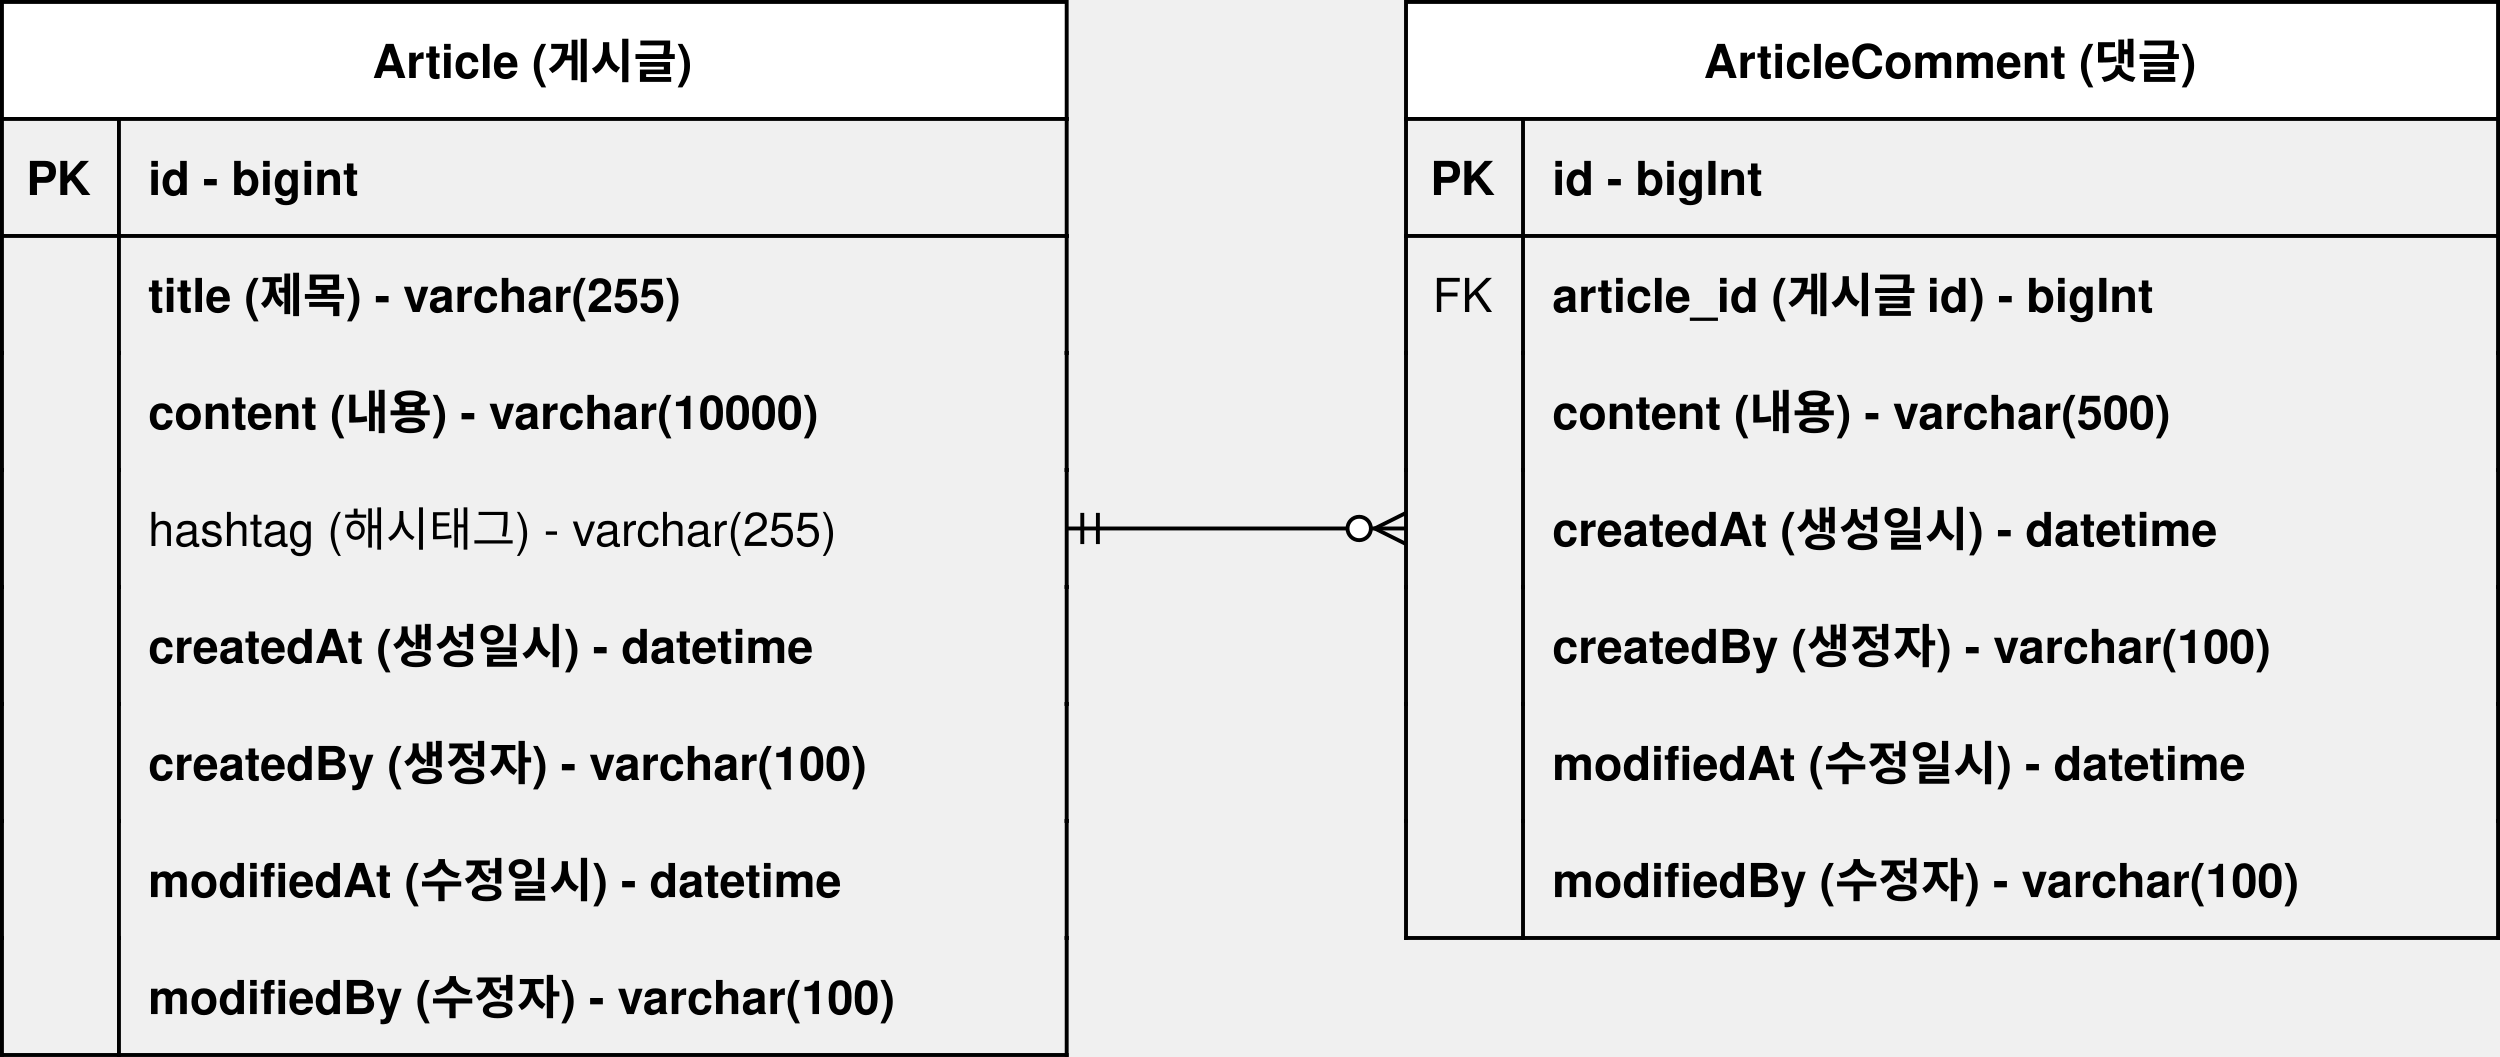
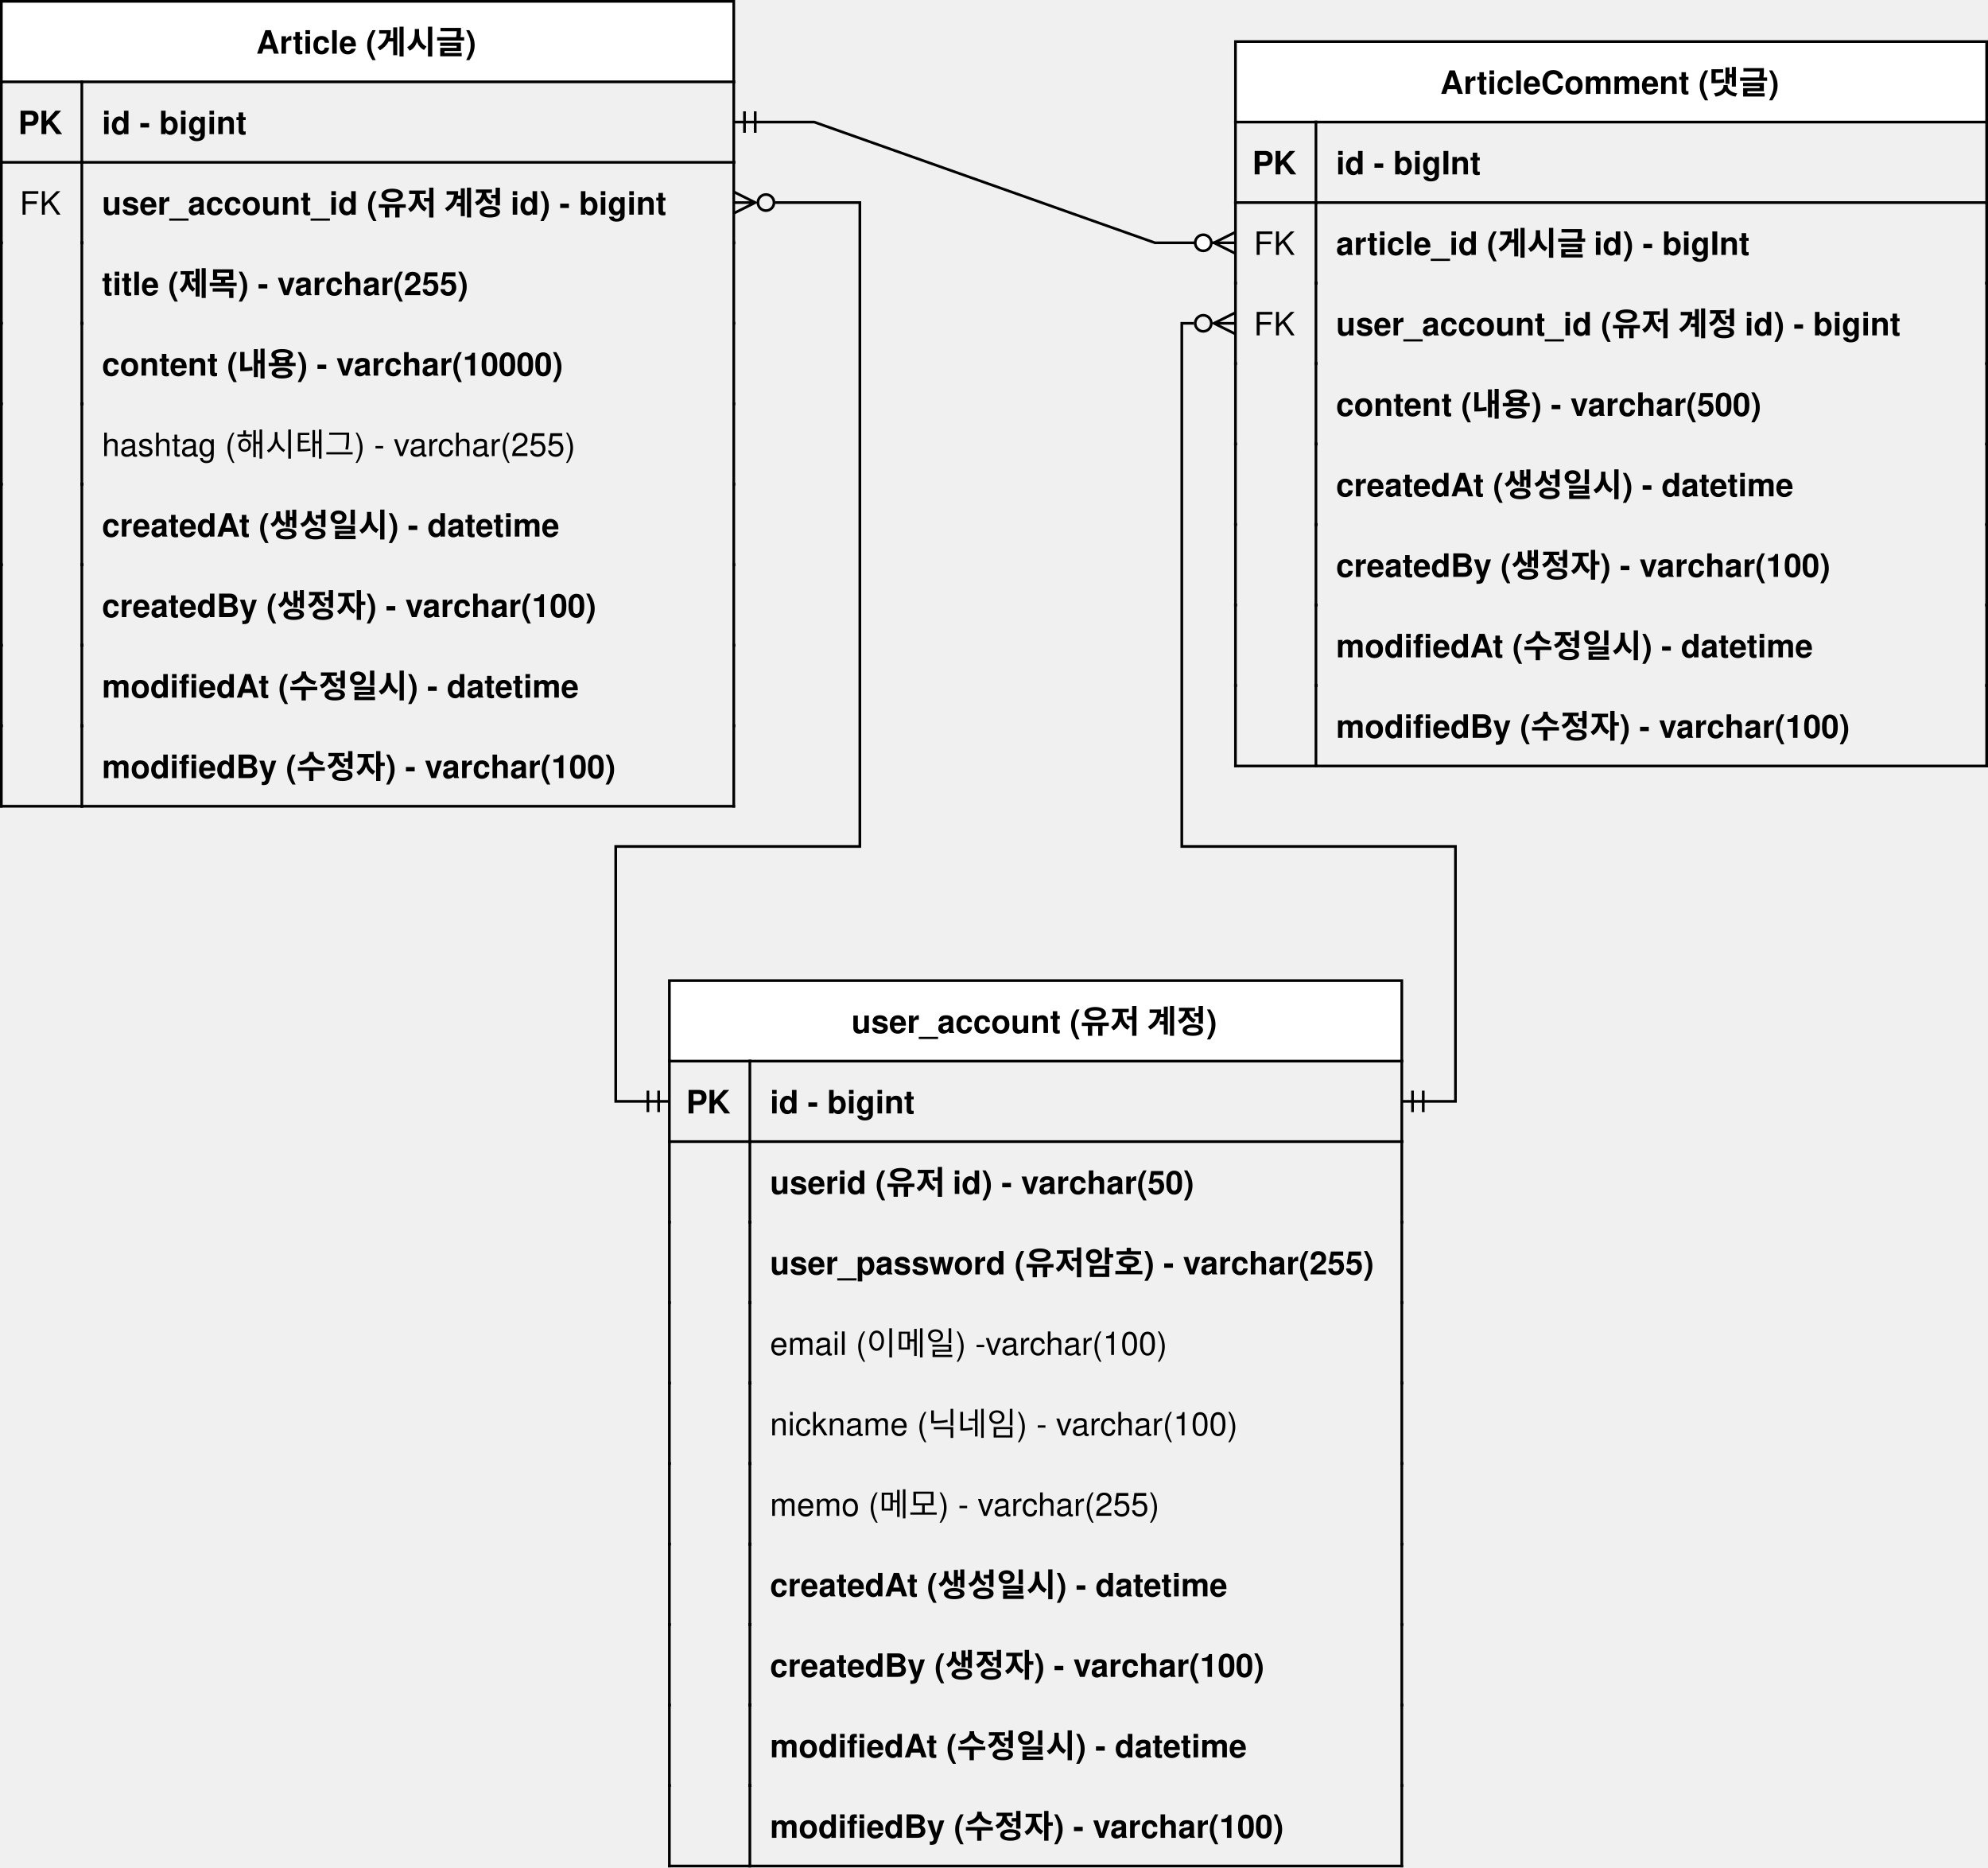
- <svg xmlns="http://www.w3.org/2000/svg" version="1.1" width="641px" height="271px" viewBox="-0.5 -0.5 641 271" content="&lt;mxfile host=&quot;app.diagrams.net&quot; modified=&quot;2023-01-07T16:35:49.317Z&quot; agent=&quot;5.0 (Windows NT 10.0; Win64; x64) AppleWebKit/537.36 (KHTML, like Gecko) Chrome/108.0.0.0 Safari/537.36&quot; etag=&quot;CSL9_qCBCo50zEO-UPCR&quot; version=&quot;20.8.3&quot; type=&quot;github&quot;&gt;&lt;diagram id=&quot;R2lEEEUBdFMjLlhIrx00&quot; name=&quot;Page-1&quot;&gt;7Z3xk5o4FMf/GmbaH9pBEBd/FHS3N7ed62w7vR9vUomYOyBOyK66f/0lkAAa1kLr4grp2Fl4xCe89w0f8iRo2H68uyNgs/6MAxgZlhnsDHtuWNZobI/ZH27Z55ab6SQ3hAQFolFp+IqeoTCawvqIApgeNKQYRxRtDo1LnCRwSQ9sgBC8PWy2wtHhp25ACBXD1yWIVOvfKKDr3Oo6Zmn/BFG4lp88MsWWGMjGwpCuQYC3Bya4o7c4oWIXv0ASgwQmlG35DMh/kBjOYk0pP9KZYd2y14q3/hhiHEYQbFD6cYljZl6mrMntCsQo4mGuOPKEI/Zx9sKwfYIxzZfinQ8jniuZhnyfbl/YWsSBcL8N3rDbWt93u218N5qP/n0O6NK/Cz+MprmbJxA9igDPCEVLFm3LfGcsZoZnGa5vLHzD9Yypn1lcwzXfixjSvUwMC+eGL1Lwg5u8lAJChX5skxmYIihACTt4ez7K1qMIbFKUNc8taxQF92CPH6l0JNe8FdrB4CGXD2/LlHTPnPFV7pwn4qvYGb4ZRChM2PKSRYd/okdgyvblHqRUtFDjJ0L6BAmFu4pJxPMO4hhSsmdNit4kdCP60sgW69tSmdaNndvWFVVaN6IhEFILC99lBtmCSGKLhEolVxJ6OlMPvAt4a0zQM89PJOJZzV62vkVxxDT8CYLgyOTh7FySZQFFkY8jzFOc4AQqWeaNAoI33wAJIRWGDUaizzkee7Ej8M2PjuGwffXZ+qhcZy/enFAfJyklTE3cB2RJ3UKeWI/ijXAawZX0T0Tg+fIPTCnroi9J4HQn+bkwhBCa6sB+NRmMFBl8+fNFIbAIUASiB3a+BkkY5WnLTt+gTFtNbmujXUT4OPTHXRSzeK6i7Ay8RkEAk+YZKVT+84xUUiCj3TQDwlkZltbeQMROPgmgrI88JkGqpLXYz9/ItKVkmrW3zA/s/w8U8h5y2bTLM3He1ks3YImS8D5/5+RIF05nuti93FPHLXvqaZ00cteFUGxNhkZkMF+TDJOLk2HcXAbdnCBggKS/38WC3TgdvceCo6SZIiov631jZmZX854xmxmz6XsBjCdAlmtA3lmO8/IF/hvBRp1ODi8xzi6a4TFjoplxeWZML86Mmx4zY9I4Hb1nhqukmdds8gLYOw4L1zK8McfHtI4aI5P9Gw43mgtneNxQy4qaG51zY2RdGhzScS/B0TwffQeHrVYb1yBdUxDm4JgbU0eAQ3yLMDdcW36dcGN4bl8GIOfXzuDYYasFTc2O7tnhXJwdLeqV18aOQuOaHbZaj1wSyD4ymFFZrOKsmGcLY4N1Jj7+mBte+a20pEfA3kZRDK+RHL8yBGkho+FhRC2Aaox0jxH34hhpUcK8Oow4jfPRe4yoJUqBEW+vYIR/+eFkGFkYU7OmjHWVY49fIkhzBQ2PIGo5VBOkc4IUN55ejiAtiplXRxC3cT76ThB5L2clzTEO0AodjERcY+oeIkSPRNrpaHAcGavVUc2R7jkyvjRHxi0Km9fGkULjmiNjtW4pOVIZiqgcGfpQpIWEhocQtUgqpun4OI6rN2gwIdl6kk5VJY6cAHZqko5bc+4oiHF+EujaZLMrghaTdIou8luTdOp08HoXBGppsk+TdMa6OlmEQq1OVifp/DGoSTotdHEC9M5ZddLIXRdC0TXHs48V25OhbpJOt2RQS463lybDGQeLuugoQyFPO5VEg/zC/p8MEKem4Ge+5YjxOihytrHiWcqN/USIo8uNbwAhdXN2OkWI0+Nqo6OrjUUo1Gpjqzk7zoAqjC1kMzxqtJjip6nxWtSonbHTLTZaDECvDhs3jfPRe2yoA0x91/X5ZTQ4jMjKicbIRTFSN3mnU4xMWgxCrw0jhcY1RibqIFPfdX1WBQ2PIPoxZW+BIHXzdrolSI+fU1ZoXBNkot4Ko++6bsyRszy6rKcc0Y8uewMcqZ290y1Hevzssol+dlkRCrVuqe+6Pq+EhoeQBhP/YBBCGXMWaUT3DzACFOFkUW7JM5MzZGRxytA4Et0fJsGM/ywGW108PEOCv+HPINlL8pTbYpAEf2VSIvyIoaSPmmiR+xQ/kiU8cXzyKURUMuilhrLiyQ+26Vmm+N2NahILI8mC9AQPdviEUr7g7EHmUoNj+T2JxIx7pI782MW7SmUojpwjR6NjR3lsFEc/lxhbLX/bI29e/iCLvfgf&lt;/diagram&gt;&lt;/mxfile&gt;" resource="https://app.diagrams.net/#Hk1064190%2Ffastcampus-project-board%2Ffeature%252F%252313-db%2Fdocument%2Fproject-board-erd.svg">
+ <svg xmlns="http://www.w3.org/2000/svg" version="1.1" width="741px" height="696px" viewBox="-0.5 -0.5 741 696" content="&lt;mxfile host=&quot;app.diagrams.net&quot; modified=&quot;2023-01-25T03:53:36.221Z&quot; agent=&quot;5.0 (Windows NT 10.0; Win64; x64) AppleWebKit/537.36 (KHTML, like Gecko) Chrome/109.0.0.0 Safari/537.36&quot; etag=&quot;nT6G3NqkRiPMuGKCeDEe&quot; version=&quot;20.8.3&quot; type=&quot;github&quot;&gt;&lt;diagram id=&quot;R2lEEEUBdFMjLlhIrx00&quot; name=&quot;Page-1&quot;&gt;7Z1rk5s2F8c/DTPpi2TMzYtfGns36XQzT55Np7c3HcVobVpAHizHdj59JZAAW8ILXhYbUGfbgiwLrPMXP3Q5R5o5C/cfY7BefUYeDDRj5O01c64Zhk7+yP9oyiFNGVtWmrCMfY9lyhO++j8gSxyx1K3vwc1RRoxQgP31ceICRRFc4KM0EMdod5ztGQXHV12DJRQSvi5AIKb+7nt4laY69ihP/wT95YpfWR+xT0LAM7OEzQp4aHeUBPf4AUWY3eIXGIcgghEmn3wG8b8w1uz7Fcb0l04144H8PdPcH5YILQMI1v7mwwKFJHmxIVkenkHoB7SaCwW5rCByOfNeM2cxQjg9CvczGFBbcTOk9/RQ8mlWDzEtt8IX9jvjt/1+F37U5/o/Pzy8mH1cvtcnaTHfQbBlFTyNsb8gtW2M3mn3U801NGem3c80x9UmsyTF0ZzRT6wO8YEbhlTnmh5i8I0muRsMYsz0Y45IAlEEBn5Efrw515PzIADrjZ9kT1NWfuA9ggPaYl4QP3Of/T30nlL50LxESY+kMHpKC6eG+Mpuhn4MAn8ZkeMFqR16RTeGG3Ivj2CDWQ6x/liVfocxhvtCEqvPjxCFEMcHkoV9ajHZHLjW7PR8lwvTuDPTtFVBlCbXJGBKW2ZF5wYkB8yGNezJhVyw53lDPdEW4K5Q7P+g5glYdRaNl5zv/DAgEv4EgXeS5KLkUZIYwQ+CGQoQtXCEIigYmWbyYrT+FcRLiFnCGvmsydku+SO/YDb6YGs2udcZOdfzc/JHs8d4hqINjomYaBmQ2HQHqV1djNas0AA+8/JjVvH0+BvCmLTQMgWcbyMv6+LA7VtVB28lA12QwZdfSoVAagD7IHgij2sQLYPUbMnTG+Rmk9hWWttZDZ9W/WkLRaQ+n4PkAbzyPQ9G1S2SqfxlixRMwGu7qgVYYXm11C4NBOTZEwFM2sg28jaCWbP7fIWlDcHSJL8xek/+/eYvaQu5rtn5gzjN627WYOFHy8f0m+MTXdit6WJf3lKtmi31vE4qFdeGUExFhkpkGL0lGcZXJ4MlyODh2mSAns/Ley0YzMoG6T0YbMHQ2w2M/waLBbkm/juhxDv6Yk/e6qcjekD+65AbHSUv+abmWCxxYicX+6lTWJGp6PgVpHFJ9Zkp3i+7Z/jX9v/udGus3n9ZGJ+w/94UNaaYcp4pgowqY6aUKZMWmSKXwbi6DG6MKC+Y44zqe00U+e++E8yMfcxHilJSzLR7V5tOtemE0+I7iBcrEL8zbLt8zKhbzGhSNH1mhpynNR4Wihlv1Q/Rjat3RMSnSVeg8fI747iyPXoEDXlVOIKZ6TxAOqnyjtLCMTQ36WlMZNjQR+SfvoCjSeEMDxziVJUCR/vgsK8NDl5wL8FR3R59B4cpTmGtwGaFwTIFx5wOS6XgYDPTc80x+RT1neY6femBNK+dwbHDFGfJFDvaZ4dzdXbUmATrGjsyjSt2mOIk1yKG5JLeFPPRKsqKeXJgaaQx0f7HXHPzlU6cHh75GvZD2EVyXNIFqSGj4WFEzXfcAEaypajXw0h3Jzxebv92ZXv0HiPiECXDiHsQMJLOk1OM3GuTkWQYq5N9j4sIUl1BwyOIOByqCNI+QayrE6TGYGbnCOJUtkffCcJ1VjBziDz/2T/qiTjaxDlGiOqJ1NPR4DhiiaOjiiPtc+Tu2hyxagxsdo0jVtlymwFyRBy35BwpdEVEjgy9K1JDQsNDiDhIylw/ZygMiws0iJBM5fhZVInNHTj5zIZMNo7k2ZERo3kSqLHJam8ENTw/sybyKs9PmQ7e7oVAHJrsk+enpUYns6oQRyeLnp8/376LToOenzV0cQb0dqM6qVRcG0JRY46N9xXrk0Hm+dkuGcQhxx55flpq0JFXBX/sFAwN0hf7zOmzNKyLduLo2QGKNNZXbGS4sfMIkXsvqbXXdRFyiaNnSpVShMgcPd8KIVIZSKYzuoOQi7z2Sjxve4QQuaHF6QUVPKAhR9ASSfWZKfLXFDWFdQPdEqkjaKv9ErvHU1i2msLKqkKcwqrlCGoPaNqqhmyGh40afuMKG2+GDZkbaLvYqDGq2Tls3FW2R++xIY48KFee5mU0OIzw4XiFkatiROYR2ipGxjV6oV3DSKZxhZGx2MlUrjyNKmh4BFEBlW+AIFJn0HYJIq6j7A9BVDzlrCrE9ZXKlacyRxoJotxTjqiAmLfAEZlLaLsc6XFAzLEKiJlVhThuqVx5mpXQ8BBSYXkW9JaQ1zmpaR8fnmAAsI+i+/yT1DIpQ3SDUgaHAWv+MPKmdP8+cnr/9APG6Ff0GUQHTp78sxBE3v8SKcX0F0NOH7j38R+8MHL8J03/YLOz+b6Qbc7xRO40PvxRPCl8i57mX0vO+PdEUTGdbdA2XsAzdcnnwzHnXSljWEOmFVv1iZZtRlgUTJYYJwb5Do9u+Iwqv6BkKU22Gx2/dY4050SJ6W9n38pVKBRknxSknxaU1o1QUFOrj84vPtKqrzzqi6/aC+uMzj8GDWdyZE2rchS+N1tHKA7GqTfe865ql6w0u509CuUL4QQRdMhR7RJ7GL1/4ZWvJRXs3NsNChtURZ/d0aX1oNyX646CNM+ENncnlN5ed+MqXmKMge4jJY5z0df7My4FufdAvhi0L+MeDepmcMhQfs3XR8bVNx/sbiDFS4zhDBMZfJL/dEhoDTabHYrL0EFTbG1iJbuFOD3aEqQhkJSoaXAg0ZUr2vVJ0uqWhPL7qzEu2QOW6P2fgZX/bnHkEYbADzKIzBM/NFebThJ2sEU8CTu6PvPavFoGBwu1D+EtwKLNbQjl0xc1HEh6AAtjoJEwJNsQRv7i3wiEbN9zl67sdCbJgaVNLbZYx7H6slinec0MDhlq+8FbQEabuw/KZdDd3QcvinRjDBQZ4ox3CEPEccF6FeRgqk17MyLVvEwGRwm9hiORosQbUaLVzQXl91djJUQPKKGXxDzsOyV0ca2DCmzRvIyGRxEVH+kGKNLmBoPy++tueKSLzHE3UIqUhkcaclyLJhU0OIDwaVgFkGsCpM2dBeUy6G5gpIvGqkfDBAi3qgpr0QxGynQ0PIyo8EjXx4g5ujpGuhsd6aLmbw4UI+XRkYYc1aJJCQ2OIHz/95IgFuThu0JLFIGgGMDiOOREnucRJQKgLf4fiPGBEQVsMdLKw1zkoSxI8oMfHEHpXDSMQt7XhbA4iS5xYUwLZtBiTIs6zqivDEyRhUlhVLL50+KFeBKkgsGhkI3hufQ65vj4OjpzTimLc3Ga3zLP5zd4nJUL8/PfnbeT9Bc22mr4jvBttxomcr2eyBtvbZe1mrObnrXTauqKPQvjwUcMTPusGE/zvyRe2zFelf+VYienMUK4mD0G69Vn5EGa4z8=&lt;/diagram&gt;&lt;/mxfile&gt;" resource="https://app.diagrams.net/#Hk1064190%2Ffastcampus-project-board%2Fmain%2Fdocument%2Fproject-board-erd.svg">
  <defs>
    <clipPath id="mx-clip-0-30-30-30-0">
      <rect x="0" y="30" width="30" height="30" />
    </clipPath>
    <clipPath id="mx-clip-36-30-237-30-0">
      <rect x="36" y="30" width="237" height="30" />
    </clipPath>
+     <clipPath id="mx-clip-0-60-30-30-0">
+       <rect x="0" y="60" width="30" height="30" />
+     </clipPath>
    <clipPath id="mx-clip-36-60-237-30-0">
      <rect x="36" y="60" width="237" height="30" />
    </clipPath>
    <clipPath id="mx-clip-36-90-237-30-0">
      <rect x="36" y="90" width="237" height="30" />
    </clipPath>
    <clipPath id="mx-clip-36-120-237-30-0">
      <rect x="36" y="120" width="237" height="30" />
    </clipPath>
    <clipPath id="mx-clip-36-150-237-30-0">
      <rect x="36" y="150" width="237" height="30" />
    </clipPath>
    <clipPath id="mx-clip-36-180-237-30-0">
      <rect x="36" y="180" width="237" height="30" />
    </clipPath>
    <clipPath id="mx-clip-36-210-237-30-0">
      <rect x="36" y="210" width="237" height="30" />
    </clipPath>
    <clipPath id="mx-clip-36-240-237-30-0">
      <rect x="36" y="240" width="237" height="30" />
    </clipPath>
-     <clipPath id="mx-clip-360-30-30-30-0">
-       <rect x="360" y="30" width="30" height="30" />
-     </clipPath>
-     <clipPath id="mx-clip-396-30-244-30-0">
-       <rect x="396" y="30" width="244" height="30" />
-     </clipPath>
-     <clipPath id="mx-clip-360-60-30-30-0">
-       <rect x="360" y="60" width="30" height="30" />
-     </clipPath>
-     <clipPath id="mx-clip-396-60-244-30-0">
-       <rect x="396" y="60" width="244" height="30" />
-     </clipPath>
-     <clipPath id="mx-clip-396-90-244-30-0">
-       <rect x="396" y="90" width="244" height="30" />
-     </clipPath>
-     <clipPath id="mx-clip-396-120-244-30-0">
-       <rect x="396" y="120" width="244" height="30" />
-     </clipPath>
-     <clipPath id="mx-clip-396-150-244-30-0">
-       <rect x="396" y="150" width="244" height="30" />
-     </clipPath>
-     <clipPath id="mx-clip-396-180-244-30-0">
-       <rect x="396" y="180" width="244" height="30" />
-     </clipPath>
-     <clipPath id="mx-clip-396-210-244-30-0">
-       <rect x="396" y="210" width="244" height="30" />
+     <clipPath id="mx-clip-36-270-237-30-0">
+       <rect x="36" y="270" width="237" height="30" />
+     </clipPath>
+     <clipPath id="mx-clip-460-45-30-30-0">
+       <rect x="460" y="45" width="30" height="30" />
+     </clipPath>
+     <clipPath id="mx-clip-496-45-244-30-0">
+       <rect x="496" y="45" width="244" height="30" />
+     </clipPath>
+     <clipPath id="mx-clip-460-75-30-30-0">
+       <rect x="460" y="75" width="30" height="30" />
+     </clipPath>
+     <clipPath id="mx-clip-496-75-244-30-0">
+       <rect x="496" y="75" width="244" height="30" />
+     </clipPath>
+     <clipPath id="mx-clip-460-105-30-30-0">
+       <rect x="460" y="105" width="30" height="30" />
+     </clipPath>
+     <clipPath id="mx-clip-496-105-244-30-0">
+       <rect x="496" y="105" width="244" height="30" />
+     </clipPath>
+     <clipPath id="mx-clip-496-135-244-30-0">
+       <rect x="496" y="135" width="244" height="30" />
+     </clipPath>
+     <clipPath id="mx-clip-496-165-244-30-0">
+       <rect x="496" y="165" width="244" height="30" />
+     </clipPath>
+     <clipPath id="mx-clip-496-195-244-30-0">
+       <rect x="496" y="195" width="244" height="30" />
+     </clipPath>
+     <clipPath id="mx-clip-496-225-244-30-0">
+       <rect x="496" y="225" width="244" height="30" />
+     </clipPath>
+     <clipPath id="mx-clip-496-255-244-30-0">
+       <rect x="496" y="255" width="244" height="30" />
+     </clipPath>
+     <clipPath id="mx-clip-249-395-30-30-0">
+       <rect x="249" y="395" width="30" height="30" />
+     </clipPath>
+     <clipPath id="mx-clip-285-395-237-30-0">
+       <rect x="285" y="395" width="237" height="30" />
+     </clipPath>
+     <clipPath id="mx-clip-285-425-237-30-0">
+       <rect x="285" y="425" width="237" height="30" />
+     </clipPath>
+     <clipPath id="mx-clip-285-455-237-30-0">
+       <rect x="285" y="455" width="237" height="30" />
+     </clipPath>
+     <clipPath id="mx-clip-285-485-237-30-0">
+       <rect x="285" y="485" width="237" height="30" />
+     </clipPath>
+     <clipPath id="mx-clip-285-515-237-30-0">
+       <rect x="285" y="515" width="237" height="30" />
+     </clipPath>
+     <clipPath id="mx-clip-285-545-237-30-0">
+       <rect x="285" y="545" width="237" height="30" />
+     </clipPath>
+     <clipPath id="mx-clip-285-575-237-30-0">
+       <rect x="285" y="575" width="237" height="30" />
+     </clipPath>
+     <clipPath id="mx-clip-285-605-237-30-0">
+       <rect x="285" y="605" width="237" height="30" />
+     </clipPath>
+     <clipPath id="mx-clip-285-635-237-30-0">
+       <rect x="285" y="635" width="237" height="30" />
+     </clipPath>
+     <clipPath id="mx-clip-285-665-237-30-0">
+       <rect x="285" y="665" width="237" height="30" />
    </clipPath>
  </defs>
  <g>
    <path d="M 0 30 L 0 0 L 273 0 L 273 30" fill="rgb(255, 255, 255)" stroke="rgb(0, 0, 0)" stroke-miterlimit="10" pointer-events="all" />
-     <path d="M 0 30 L 0 270 L 273 270 L 273 30" fill="none" stroke="rgb(0, 0, 0)" stroke-miterlimit="10" pointer-events="none" />
+     <path d="M 0 30 L 0 300 L 273 300 L 273 30" fill="none" stroke="rgb(0, 0, 0)" stroke-miterlimit="10" pointer-events="none" />
    <path d="M 0 30 L 273 30" fill="none" stroke="rgb(0, 0, 0)" stroke-miterlimit="10" pointer-events="none" />
-     <path d="M 30 30 L 30 60 L 30 90 L 30 120 L 30 150 L 30 180 L 30 210 L 30 240 L 30 270" fill="none" stroke="rgb(0, 0, 0)" stroke-miterlimit="10" pointer-events="none" />
+     <path d="M 30 30 L 30 60 L 30 90 L 30 120 L 30 150 L 30 180 L 30 210 L 30 240 L 30 270 L 30 300" fill="none" stroke="rgb(0, 0, 0)" stroke-miterlimit="10" pointer-events="none" />
    <g fill="rgb(0, 0, 0)" font-family="Helvetica" font-weight="bold" pointer-events="none" text-anchor="middle" font-size="12px">
      <text x="136" y="19.5">Article (게시글)</text>
    </g>
    <path d="M 0 30 M 273 30 M 273 60 L 0 60" fill="none" stroke="rgb(0, 0, 0)" stroke-linecap="square" stroke-miterlimit="10" pointer-events="none" />
    <path d="M 0 30 M 30 30 M 30 60 M 0 60" fill="none" stroke="rgb(0, 0, 0)" stroke-linecap="square" stroke-miterlimit="10" pointer-events="none" />
    <g fill="rgb(0, 0, 0)" font-family="Helvetica" font-weight="bold" pointer-events="none" clip-path="url(#mx-clip-0-30-30-30-0)" text-anchor="middle" font-size="12px">
      <text x="14.5" y="49.5">PK</text>
    </g>
    <path d="M 30 30 M 273 30 M 273 60 M 30 60" fill="none" stroke="rgb(0, 0, 0)" stroke-linecap="square" stroke-miterlimit="10" pointer-events="none" />
    <g fill="rgb(0, 0, 0)" font-family="Helvetica" font-weight="bold" text-decoration="underline" pointer-events="none" clip-path="url(#mx-clip-36-30-237-30-0)" font-size="12px">
      <text x="37.5" y="49.5">id - bigint</text>
    </g>
    <path d="M 0 60 M 30 60 M 30 90 M 0 90" fill="none" stroke="rgb(0, 0, 0)" stroke-linecap="square" stroke-miterlimit="10" pointer-events="none" />
+     <g fill="rgb(0, 0, 0)" font-family="Helvetica" pointer-events="none" clip-path="url(#mx-clip-0-60-30-30-0)" text-anchor="middle" font-size="12px">
+       <text x="14.5" y="79.5">FK</text>
+     </g>
    <path d="M 30 60 M 273 60 M 273 90 M 30 90" fill="none" stroke="rgb(0, 0, 0)" stroke-linecap="square" stroke-miterlimit="10" pointer-events="none" />
    <g fill="rgb(0, 0, 0)" font-family="Helvetica" font-weight="bold" pointer-events="none" clip-path="url(#mx-clip-36-60-237-30-0)" font-size="12px">
-       <text x="37.5" y="79.5">title (제목) - varchar(255)</text>
+       <text x="37.5" y="79.5">user_account_id (유저 계정 id) - bigint</text>
    </g>
    <path d="M 0 90 M 30 90 M 30 120 M 0 120" fill="none" stroke="rgb(0, 0, 0)" stroke-linecap="square" stroke-miterlimit="10" pointer-events="none" />
    <path d="M 30 90 M 273 90 M 273 120 M 30 120" fill="none" stroke="rgb(0, 0, 0)" stroke-linecap="square" stroke-miterlimit="10" pointer-events="none" />
    <g fill="rgb(0, 0, 0)" font-family="Helvetica" font-weight="bold" pointer-events="none" clip-path="url(#mx-clip-36-90-237-30-0)" font-size="12px">
-       <text x="37.5" y="109.5">content (내용) - varchar(10000)</text>
+       <text x="37.5" y="109.5">title (제목) - varchar(255)</text>
    </g>
    <path d="M 0 120 M 30 120 M 30 150 M 0 150" fill="none" stroke="rgb(0, 0, 0)" stroke-linecap="square" stroke-miterlimit="10" pointer-events="none" />
    <path d="M 30 120 M 273 120 M 273 150 M 30 150" fill="none" stroke="rgb(0, 0, 0)" stroke-linecap="square" stroke-miterlimit="10" pointer-events="none" />
-     <g fill="rgb(0, 0, 0)" font-family="Helvetica" pointer-events="none" clip-path="url(#mx-clip-36-120-237-30-0)" font-size="12px">
-       <text x="37.5" y="139.5">hashtag (해시태그) - varchar(255)</text>
+     <g fill="rgb(0, 0, 0)" font-family="Helvetica" font-weight="bold" pointer-events="none" clip-path="url(#mx-clip-36-120-237-30-0)" font-size="12px">
+       <text x="37.5" y="139.5">content (내용) - varchar(10000)</text>
    </g>
    <path d="M 0 150 M 30 150 M 30 180 M 0 180" fill="none" stroke="rgb(0, 0, 0)" stroke-linecap="square" stroke-miterlimit="10" pointer-events="none" />
    <path d="M 30 150 M 273 150 M 273 180 M 30 180" fill="none" stroke="rgb(0, 0, 0)" stroke-linecap="square" stroke-miterlimit="10" pointer-events="none" />
-     <g fill="rgb(0, 0, 0)" font-family="Helvetica" font-weight="bold" pointer-events="none" clip-path="url(#mx-clip-36-150-237-30-0)" font-size="12px">
-       <text x="37.5" y="169.5">createdAt (생성일시) - datetime</text>
+     <g fill="rgb(0, 0, 0)" font-family="Helvetica" pointer-events="none" clip-path="url(#mx-clip-36-150-237-30-0)" font-size="12px">
+       <text x="37.5" y="169.5">hashtag (해시태그) - varchar(255)</text>
    </g>
    <path d="M 0 180 M 30 180 M 30 210 M 0 210" fill="none" stroke="rgb(0, 0, 0)" stroke-linecap="square" stroke-miterlimit="10" pointer-events="none" />
    <path d="M 30 180 M 273 180 M 273 210 M 30 210" fill="none" stroke="rgb(0, 0, 0)" stroke-linecap="square" stroke-miterlimit="10" pointer-events="none" />
    <g fill="rgb(0, 0, 0)" font-family="Helvetica" font-weight="bold" pointer-events="none" clip-path="url(#mx-clip-36-180-237-30-0)" font-size="12px">
-       <text x="37.5" y="199.5">createdBy (생정자) - varchar(100)</text>
+       <text x="37.5" y="199.5">createdAt (생성일시) - datetime</text>
    </g>
    <path d="M 0 210 M 30 210 M 30 240 M 0 240" fill="none" stroke="rgb(0, 0, 0)" stroke-linecap="square" stroke-miterlimit="10" pointer-events="none" />
    <path d="M 30 210 M 273 210 M 273 240 M 30 240" fill="none" stroke="rgb(0, 0, 0)" stroke-linecap="square" stroke-miterlimit="10" pointer-events="none" />
    <g fill="rgb(0, 0, 0)" font-family="Helvetica" font-weight="bold" pointer-events="none" clip-path="url(#mx-clip-36-210-237-30-0)" font-size="12px">
-       <text x="37.5" y="229.5">modifiedAt (수정일시) - datetime</text>
+       <text x="37.5" y="229.5">createdBy (생정자) - varchar(100)</text>
    </g>
    <path d="M 0 240 M 30 240 M 30 270 M 0 270" fill="none" stroke="rgb(0, 0, 0)" stroke-linecap="square" stroke-miterlimit="10" pointer-events="none" />
    <path d="M 30 240 M 273 240 M 273 270 M 30 270" fill="none" stroke="rgb(0, 0, 0)" stroke-linecap="square" stroke-miterlimit="10" pointer-events="none" />
    <g fill="rgb(0, 0, 0)" font-family="Helvetica" font-weight="bold" pointer-events="none" clip-path="url(#mx-clip-36-240-237-30-0)" font-size="12px">
-       <text x="37.5" y="259.5">modifiedBy (수정자) - varchar(100)</text>
-     </g>
-     <path d="M 360 30 L 360 0 L 640 0 L 640 30" fill="rgb(255, 255, 255)" stroke="rgb(0, 0, 0)" stroke-miterlimit="10" pointer-events="none" />
-     <path d="M 360 30 L 360 240 L 640 240 L 640 30" fill="none" stroke="rgb(0, 0, 0)" stroke-miterlimit="10" pointer-events="none" />
-     <path d="M 360 30 L 640 30" fill="none" stroke="rgb(0, 0, 0)" stroke-miterlimit="10" pointer-events="none" />
-     <path d="M 390 30 L 390 60 L 390 90 L 390 120 L 390 150 L 390 180 L 390 210 L 390 240" fill="none" stroke="rgb(0, 0, 0)" stroke-miterlimit="10" pointer-events="none" />
+       <text x="37.5" y="259.5">modifiedAt (수정일시) - datetime</text>
+     </g>
+     <path d="M 0 270 M 30 270 M 30 300 M 0 300" fill="none" stroke="rgb(0, 0, 0)" stroke-linecap="square" stroke-miterlimit="10" pointer-events="none" />
+     <path d="M 30 270 M 273 270 M 273 300 M 30 300" fill="none" stroke="rgb(0, 0, 0)" stroke-linecap="square" stroke-miterlimit="10" pointer-events="none" />
+     <g fill="rgb(0, 0, 0)" font-family="Helvetica" font-weight="bold" pointer-events="none" clip-path="url(#mx-clip-36-270-237-30-0)" font-size="12px">
+       <text x="37.5" y="289.5">modifiedBy (수정자) - varchar(100)</text>
+     </g>
+     <path d="M 460 45 L 460 15 L 740 15 L 740 45" fill="rgb(255, 255, 255)" stroke="rgb(0, 0, 0)" stroke-miterlimit="10" pointer-events="none" />
+     <path d="M 460 45 L 460 285 L 740 285 L 740 45" fill="none" stroke="rgb(0, 0, 0)" stroke-miterlimit="10" pointer-events="none" />
+     <path d="M 460 45 L 740 45" fill="none" stroke="rgb(0, 0, 0)" stroke-miterlimit="10" pointer-events="none" />
+     <path d="M 490 45 L 490 75 L 490 105 L 490 135 L 490 165 L 490 195 L 490 225 L 490 255 L 490 285" fill="none" stroke="rgb(0, 0, 0)" stroke-miterlimit="10" pointer-events="none" />
    <g fill="rgb(0, 0, 0)" font-family="Helvetica" font-weight="bold" pointer-events="none" text-anchor="middle" font-size="12px">
-       <text x="499.5" y="19.5">ArticleComment (댓글)</text>
-     </g>
-     <path d="M 360 30 M 640 30 M 640 60 L 360 60" fill="none" stroke="rgb(0, 0, 0)" stroke-linecap="square" stroke-miterlimit="10" pointer-events="none" />
-     <path d="M 360 30 M 390 30 M 390 60 M 360 60" fill="none" stroke="rgb(0, 0, 0)" stroke-linecap="square" stroke-miterlimit="10" pointer-events="none" />
-     <g fill="rgb(0, 0, 0)" font-family="Helvetica" font-weight="bold" pointer-events="none" clip-path="url(#mx-clip-360-30-30-30-0)" text-anchor="middle" font-size="12px">
-       <text x="374.5" y="49.5">PK</text>
-     </g>
-     <path d="M 390 30 M 640 30 M 640 60 M 390 60" fill="none" stroke="rgb(0, 0, 0)" stroke-linecap="square" stroke-miterlimit="10" pointer-events="none" />
-     <g fill="rgb(0, 0, 0)" font-family="Helvetica" font-weight="bold" text-decoration="underline" pointer-events="none" clip-path="url(#mx-clip-396-30-244-30-0)" font-size="12px">
-       <text x="397.5" y="49.5">id - bigInt</text>
-     </g>
-     <path d="M 360 60 M 390 60 M 390 90 M 360 90" fill="none" stroke="rgb(0, 0, 0)" stroke-linecap="square" stroke-miterlimit="10" pointer-events="none" />
-     <g fill="rgb(0, 0, 0)" font-family="Helvetica" pointer-events="none" clip-path="url(#mx-clip-360-60-30-30-0)" text-anchor="middle" font-size="12px">
-       <text x="374.5" y="79.5">FK</text>
-     </g>
-     <path d="M 390 60 M 640 60 M 640 90 M 390 90" fill="none" stroke="rgb(0, 0, 0)" stroke-linecap="square" stroke-miterlimit="10" pointer-events="none" />
-     <g fill="rgb(0, 0, 0)" font-family="Helvetica" font-weight="bold" pointer-events="none" clip-path="url(#mx-clip-396-60-244-30-0)" font-size="12px">
-       <text x="397.5" y="79.5">article_id (게시글 id) - bigInt</text>
-     </g>
-     <path d="M 360 90 M 390 90 M 390 120 M 360 120" fill="none" stroke="rgb(0, 0, 0)" stroke-linecap="square" stroke-miterlimit="10" pointer-events="none" />
-     <path d="M 390 90 M 640 90 M 640 120 M 390 120" fill="none" stroke="rgb(0, 0, 0)" stroke-linecap="square" stroke-miterlimit="10" pointer-events="none" />
-     <g fill="rgb(0, 0, 0)" font-family="Helvetica" font-weight="bold" pointer-events="none" clip-path="url(#mx-clip-396-90-244-30-0)" font-size="12px">
-       <text x="397.5" y="109.5">content (내용) - varchar(500)</text>
-     </g>
-     <path d="M 360 120 M 390 120 M 390 150 M 360 150" fill="none" stroke="rgb(0, 0, 0)" stroke-linecap="square" stroke-miterlimit="10" pointer-events="none" />
-     <path d="M 390 120 M 640 120 M 640 150 M 390 150" fill="none" stroke="rgb(0, 0, 0)" stroke-linecap="square" stroke-miterlimit="10" pointer-events="none" />
-     <g fill="rgb(0, 0, 0)" font-family="Helvetica" font-weight="bold" pointer-events="none" clip-path="url(#mx-clip-396-120-244-30-0)" font-size="12px">
-       <text x="397.5" y="139.5">createdAt (생성일시) - datetime</text>
-     </g>
-     <path d="M 360 150 M 390 150 M 390 180 M 360 180" fill="none" stroke="rgb(0, 0, 0)" stroke-linecap="square" stroke-miterlimit="10" pointer-events="none" />
-     <path d="M 390 150 M 640 150 M 640 180 M 390 180" fill="none" stroke="rgb(0, 0, 0)" stroke-linecap="square" stroke-miterlimit="10" pointer-events="none" />
-     <g fill="rgb(0, 0, 0)" font-family="Helvetica" font-weight="bold" pointer-events="none" clip-path="url(#mx-clip-396-150-244-30-0)" font-size="12px">
-       <text x="397.5" y="169.5">createdBy (생정자) - varchar(100)</text>
-     </g>
-     <path d="M 360 180 M 390 180 M 390 210 M 360 210" fill="none" stroke="rgb(0, 0, 0)" stroke-linecap="square" stroke-miterlimit="10" pointer-events="none" />
-     <path d="M 390 180 M 640 180 M 640 210 M 390 210" fill="none" stroke="rgb(0, 0, 0)" stroke-linecap="square" stroke-miterlimit="10" pointer-events="none" />
-     <g fill="rgb(0, 0, 0)" font-family="Helvetica" font-weight="bold" pointer-events="none" clip-path="url(#mx-clip-396-180-244-30-0)" font-size="12px">
-       <text x="397.5" y="199.5">modifiedAt (수정일시) - datetime</text>
-     </g>
-     <path d="M 360 210 M 390 210 M 390 240 M 360 240" fill="none" stroke="rgb(0, 0, 0)" stroke-linecap="square" stroke-miterlimit="10" pointer-events="none" />
-     <path d="M 390 210 M 640 210 M 640 240 M 390 240" fill="none" stroke="rgb(0, 0, 0)" stroke-linecap="square" stroke-miterlimit="10" pointer-events="none" />
-     <g fill="rgb(0, 0, 0)" font-family="Helvetica" font-weight="bold" pointer-events="none" clip-path="url(#mx-clip-396-210-244-30-0)" font-size="12px">
-       <text x="397.5" y="229.5">modifiedBy (수정자) - varchar(100)</text>
-     </g>
-     <path d="M 273 135 L 303 135 L 330 135 L 360 135" fill="none" stroke="rgb(0, 0, 0)" stroke-miterlimit="10" pointer-events="none" />
-     <path d="M 277 131 L 277 139 M 281 131 L 281 139" fill="none" stroke="rgb(0, 0, 0)" stroke-miterlimit="10" pointer-events="none" />
-     <ellipse cx="348" cy="135" rx="3" ry="3" fill="#ffffff" stroke="rgb(0, 0, 0)" pointer-events="none" />
-     <path d="M 360 131 L 352 135 L 360 139" fill="none" stroke="rgb(0, 0, 0)" stroke-miterlimit="10" pointer-events="none" />
+       <text x="599.5" y="34.5">ArticleComment (댓글)</text>
+     </g>
+     <path d="M 460 45 M 740 45 M 740 75 L 460 75" fill="none" stroke="rgb(0, 0, 0)" stroke-linecap="square" stroke-miterlimit="10" pointer-events="none" />
+     <path d="M 460 45 M 490 45 M 490 75 M 460 75" fill="none" stroke="rgb(0, 0, 0)" stroke-linecap="square" stroke-miterlimit="10" pointer-events="none" />
+     <g fill="rgb(0, 0, 0)" font-family="Helvetica" font-weight="bold" pointer-events="none" clip-path="url(#mx-clip-460-45-30-30-0)" text-anchor="middle" font-size="12px">
+       <text x="474.5" y="64.5">PK</text>
+     </g>
+     <path d="M 490 45 M 740 45 M 740 75 M 490 75" fill="none" stroke="rgb(0, 0, 0)" stroke-linecap="square" stroke-miterlimit="10" pointer-events="none" />
+     <g fill="rgb(0, 0, 0)" font-family="Helvetica" font-weight="bold" text-decoration="underline" pointer-events="none" clip-path="url(#mx-clip-496-45-244-30-0)" font-size="12px">
+       <text x="497.5" y="64.5">id - bigInt</text>
+     </g>
+     <path d="M 460 75 M 490 75 M 490 105 M 460 105" fill="none" stroke="rgb(0, 0, 0)" stroke-linecap="square" stroke-miterlimit="10" pointer-events="none" />
+     <g fill="rgb(0, 0, 0)" font-family="Helvetica" pointer-events="none" clip-path="url(#mx-clip-460-75-30-30-0)" text-anchor="middle" font-size="12px">
+       <text x="474.5" y="94.5">FK</text>
+     </g>
+     <path d="M 490 75 M 740 75 M 740 105 M 490 105" fill="none" stroke="rgb(0, 0, 0)" stroke-linecap="square" stroke-miterlimit="10" pointer-events="none" />
+     <g fill="rgb(0, 0, 0)" font-family="Helvetica" font-weight="bold" pointer-events="none" clip-path="url(#mx-clip-496-75-244-30-0)" font-size="12px">
+       <text x="497.5" y="94.5">article_id (게시글 id) - bigInt</text>
+     </g>
+     <path d="M 460 105 M 490 105 M 490 135 M 460 135" fill="none" stroke="rgb(0, 0, 0)" stroke-linecap="square" stroke-miterlimit="10" pointer-events="none" />
+     <g fill="rgb(0, 0, 0)" font-family="Helvetica" pointer-events="none" clip-path="url(#mx-clip-460-105-30-30-0)" text-anchor="middle" font-size="12px">
+       <text x="474.5" y="124.5">FK</text>
+     </g>
+     <path d="M 490 105 M 740 105 M 740 135 M 490 135" fill="none" stroke="rgb(0, 0, 0)" stroke-linecap="square" stroke-miterlimit="10" pointer-events="none" />
+     <g fill="rgb(0, 0, 0)" font-family="Helvetica" font-weight="bold" pointer-events="none" clip-path="url(#mx-clip-496-105-244-30-0)" font-size="12px">
+       <text x="497.5" y="124.5">user_account_id (유저 계정 id) - bigint</text>
+     </g>
+     <path d="M 460 135 M 490 135 M 490 165 M 460 165" fill="none" stroke="rgb(0, 0, 0)" stroke-linecap="square" stroke-miterlimit="10" pointer-events="none" />
+     <path d="M 490 135 M 740 135 M 740 165 M 490 165" fill="none" stroke="rgb(0, 0, 0)" stroke-linecap="square" stroke-miterlimit="10" pointer-events="none" />
+     <g fill="rgb(0, 0, 0)" font-family="Helvetica" font-weight="bold" pointer-events="none" clip-path="url(#mx-clip-496-135-244-30-0)" font-size="12px">
+       <text x="497.5" y="154.5">content (내용) - varchar(500)</text>
+     </g>
+     <path d="M 460 165 M 490 165 M 490 195 M 460 195" fill="none" stroke="rgb(0, 0, 0)" stroke-linecap="square" stroke-miterlimit="10" pointer-events="none" />
+     <path d="M 490 165 M 740 165 M 740 195 M 490 195" fill="none" stroke="rgb(0, 0, 0)" stroke-linecap="square" stroke-miterlimit="10" pointer-events="none" />
+     <g fill="rgb(0, 0, 0)" font-family="Helvetica" font-weight="bold" pointer-events="none" clip-path="url(#mx-clip-496-165-244-30-0)" font-size="12px">
+       <text x="497.5" y="184.5">createdAt (생성일시) - datetime</text>
+     </g>
+     <path d="M 460 195 M 490 195 M 490 225 M 460 225" fill="none" stroke="rgb(0, 0, 0)" stroke-linecap="square" stroke-miterlimit="10" pointer-events="none" />
+     <path d="M 490 195 M 740 195 M 740 225 M 490 225" fill="none" stroke="rgb(0, 0, 0)" stroke-linecap="square" stroke-miterlimit="10" pointer-events="none" />
+     <g fill="rgb(0, 0, 0)" font-family="Helvetica" font-weight="bold" pointer-events="none" clip-path="url(#mx-clip-496-195-244-30-0)" font-size="12px">
+       <text x="497.5" y="214.5">createdBy (생정자) - varchar(100)</text>
+     </g>
+     <path d="M 460 225 M 490 225 M 490 255 M 460 255" fill="none" stroke="rgb(0, 0, 0)" stroke-linecap="square" stroke-miterlimit="10" pointer-events="none" />
+     <path d="M 490 225 M 740 225 M 740 255 M 490 255" fill="none" stroke="rgb(0, 0, 0)" stroke-linecap="square" stroke-miterlimit="10" pointer-events="none" />
+     <g fill="rgb(0, 0, 0)" font-family="Helvetica" font-weight="bold" pointer-events="none" clip-path="url(#mx-clip-496-225-244-30-0)" font-size="12px">
+       <text x="497.5" y="244.5">modifiedAt (수정일시) - datetime</text>
+     </g>
+     <path d="M 460 255 M 490 255 M 490 285 M 460 285" fill="none" stroke="rgb(0, 0, 0)" stroke-linecap="square" stroke-miterlimit="10" pointer-events="none" />
+     <path d="M 490 255 M 740 255 M 740 285 M 490 285" fill="none" stroke="rgb(0, 0, 0)" stroke-linecap="square" stroke-miterlimit="10" pointer-events="none" />
+     <g fill="rgb(0, 0, 0)" font-family="Helvetica" font-weight="bold" pointer-events="none" clip-path="url(#mx-clip-496-255-244-30-0)" font-size="12px">
+       <text x="497.5" y="274.5">modifiedBy (수정자) - varchar(100)</text>
+     </g>
+     <path d="M 273 45 L 303 45 L 430 90 L 460 90" fill="none" stroke="rgb(0, 0, 0)" stroke-miterlimit="10" pointer-events="none" />
+     <path d="M 277 41 L 277 49 M 281 41 L 281 49" fill="none" stroke="rgb(0, 0, 0)" stroke-miterlimit="10" pointer-events="none" />
+     <ellipse cx="448" cy="90" rx="3" ry="3" fill="#ffffff" stroke="rgb(0, 0, 0)" pointer-events="none" />
+     <path d="M 460 86 L 452 90 L 460 94" fill="none" stroke="rgb(0, 0, 0)" stroke-miterlimit="10" pointer-events="none" />
+     <path d="M 249 395 L 249 365 L 522 365 L 522 395" fill="rgb(255, 255, 255)" stroke="rgb(0, 0, 0)" stroke-miterlimit="10" pointer-events="none" />
+     <path d="M 249 395 L 249 695 L 522 695 L 522 395" fill="none" stroke="rgb(0, 0, 0)" stroke-miterlimit="10" pointer-events="none" />
+     <path d="M 249 395 L 522 395" fill="none" stroke="rgb(0, 0, 0)" stroke-miterlimit="10" pointer-events="none" />
+     <path d="M 279 395 L 279 425 L 279 455 L 279 485 L 279 515 L 279 545 L 279 575 L 279 605 L 279 635 L 279 665 L 279 695" fill="none" stroke="rgb(0, 0, 0)" stroke-miterlimit="10" pointer-events="none" />
+     <g fill="rgb(0, 0, 0)" font-family="Helvetica" font-weight="bold" pointer-events="none" text-anchor="middle" font-size="12px">
+       <text x="385" y="384.5">user_account (유저 계정)</text>
+     </g>
+     <path d="M 249 395 M 522 395 M 522 425 L 249 425" fill="none" stroke="rgb(0, 0, 0)" stroke-linecap="square" stroke-miterlimit="10" pointer-events="none" />
+     <path d="M 249 395 M 279 395 M 279 425 M 249 425" fill="none" stroke="rgb(0, 0, 0)" stroke-linecap="square" stroke-miterlimit="10" pointer-events="none" />
+     <g fill="rgb(0, 0, 0)" font-family="Helvetica" font-weight="bold" pointer-events="none" clip-path="url(#mx-clip-249-395-30-30-0)" text-anchor="middle" font-size="12px">
+       <text x="263.5" y="414.5">PK</text>
+     </g>
+     <path d="M 279 395 M 522 395 M 522 425 M 279 425" fill="none" stroke="rgb(0, 0, 0)" stroke-linecap="square" stroke-miterlimit="10" pointer-events="none" />
+     <g fill="rgb(0, 0, 0)" font-family="Helvetica" font-weight="bold" text-decoration="underline" pointer-events="none" clip-path="url(#mx-clip-285-395-237-30-0)" font-size="12px">
+       <text x="286.5" y="414.5">id - bigint</text>
+     </g>
+     <path d="M 249 425 M 279 425 M 279 455 M 249 455" fill="none" stroke="rgb(0, 0, 0)" stroke-linecap="square" stroke-miterlimit="10" pointer-events="none" />
+     <path d="M 279 425 M 522 425 M 522 455 M 279 455" fill="none" stroke="rgb(0, 0, 0)" stroke-linecap="square" stroke-miterlimit="10" pointer-events="none" />
+     <g fill="rgb(0, 0, 0)" font-family="Helvetica" font-weight="bold" pointer-events="none" clip-path="url(#mx-clip-285-425-237-30-0)" font-size="12px">
+       <text x="286.5" y="444.5">userid (유저 id) - varchar(50)</text>
+     </g>
+     <path d="M 249 455 M 279 455 M 279 485 M 249 485" fill="none" stroke="rgb(0, 0, 0)" stroke-linecap="square" stroke-miterlimit="10" pointer-events="none" />
+     <path d="M 279 455 M 522 455 M 522 485 M 279 485" fill="none" stroke="rgb(0, 0, 0)" stroke-linecap="square" stroke-miterlimit="10" pointer-events="none" />
+     <g fill="rgb(0, 0, 0)" font-family="Helvetica" font-weight="bold" pointer-events="none" clip-path="url(#mx-clip-285-455-237-30-0)" font-size="12px">
+       <text x="286.5" y="474.5">user_password (유저암호) - varchar(255)</text>
+     </g>
+     <path d="M 249 485 M 279 485 M 279 515 M 249 515" fill="none" stroke="rgb(0, 0, 0)" stroke-linecap="square" stroke-miterlimit="10" pointer-events="none" />
+     <path d="M 279 485 M 522 485 M 522 515 M 279 515" fill="none" stroke="rgb(0, 0, 0)" stroke-linecap="square" stroke-miterlimit="10" pointer-events="none" />
+     <g fill="rgb(0, 0, 0)" font-family="Helvetica" pointer-events="none" clip-path="url(#mx-clip-285-485-237-30-0)" font-size="12px">
+       <text x="286.5" y="504.5">email (이메일) -varchar(100)</text>
+     </g>
+     <path d="M 249 515 M 279 515 M 279 545 M 249 545" fill="none" stroke="rgb(0, 0, 0)" stroke-linecap="square" stroke-miterlimit="10" pointer-events="none" />
+     <path d="M 279 515 M 522 515 M 522 545 M 279 545" fill="none" stroke="rgb(0, 0, 0)" stroke-linecap="square" stroke-miterlimit="10" pointer-events="none" />
+     <g fill="rgb(0, 0, 0)" font-family="Helvetica" pointer-events="none" clip-path="url(#mx-clip-285-515-237-30-0)" font-size="12px">
+       <text x="286.5" y="534.5">nickname (닉네임) - varchar(100)</text>
+     </g>
+     <path d="M 249 545 M 279 545 M 279 575 M 249 575" fill="none" stroke="rgb(0, 0, 0)" stroke-linecap="square" stroke-miterlimit="10" pointer-events="none" />
+     <path d="M 279 545 M 522 545 M 522 575 M 279 575" fill="none" stroke="rgb(0, 0, 0)" stroke-linecap="square" stroke-miterlimit="10" pointer-events="none" />
+     <g fill="rgb(0, 0, 0)" font-family="Helvetica" pointer-events="none" clip-path="url(#mx-clip-285-545-237-30-0)" font-size="12px">
+       <text x="286.5" y="564.5">memo (메모) - varchar(255)</text>
+     </g>
+     <path d="M 249 575 M 279 575 M 279 605 M 249 605" fill="none" stroke="rgb(0, 0, 0)" stroke-linecap="square" stroke-miterlimit="10" pointer-events="none" />
+     <path d="M 279 575 M 522 575 M 522 605 M 279 605" fill="none" stroke="rgb(0, 0, 0)" stroke-linecap="square" stroke-miterlimit="10" pointer-events="none" />
+     <g fill="rgb(0, 0, 0)" font-family="Helvetica" font-weight="bold" pointer-events="none" clip-path="url(#mx-clip-285-575-237-30-0)" font-size="12px">
+       <text x="286.5" y="594.5">createdAt (생성일시) - datetime</text>
+     </g>
+     <path d="M 249 605 M 279 605 M 279 635 M 249 635" fill="none" stroke="rgb(0, 0, 0)" stroke-linecap="square" stroke-miterlimit="10" pointer-events="none" />
+     <path d="M 279 605 M 522 605 M 522 635 M 279 635" fill="none" stroke="rgb(0, 0, 0)" stroke-linecap="square" stroke-miterlimit="10" pointer-events="none" />
+     <g fill="rgb(0, 0, 0)" font-family="Helvetica" font-weight="bold" pointer-events="none" clip-path="url(#mx-clip-285-605-237-30-0)" font-size="12px">
+       <text x="286.5" y="624.5">createdBy (생정자) - varchar(100)</text>
+     </g>
+     <path d="M 249 635 M 279 635 M 279 665 M 249 665" fill="none" stroke="rgb(0, 0, 0)" stroke-linecap="square" stroke-miterlimit="10" pointer-events="none" />
+     <path d="M 279 635 M 522 635 M 522 665 M 279 665" fill="none" stroke="rgb(0, 0, 0)" stroke-linecap="square" stroke-miterlimit="10" pointer-events="none" />
+     <g fill="rgb(0, 0, 0)" font-family="Helvetica" font-weight="bold" pointer-events="none" clip-path="url(#mx-clip-285-635-237-30-0)" font-size="12px">
+       <text x="286.5" y="654.5">modifiedAt (수정일시) - datetime</text>
+     </g>
+     <path d="M 249 665 M 279 665 M 279 695 M 249 695" fill="none" stroke="rgb(0, 0, 0)" stroke-linecap="square" stroke-miterlimit="10" pointer-events="none" />
+     <path d="M 279 665 M 522 665 M 522 695 M 279 695" fill="none" stroke="rgb(0, 0, 0)" stroke-linecap="square" stroke-miterlimit="10" pointer-events="none" />
+     <g fill="rgb(0, 0, 0)" font-family="Helvetica" font-weight="bold" pointer-events="none" clip-path="url(#mx-clip-285-665-237-30-0)" font-size="12px">
+       <text x="286.5" y="684.5">modifiedBy (수정자) - varchar(100)</text>
+     </g>
+     <path d="M 288.5 75 L 320 75 L 320 315 L 229 315 L 229 410 L 249 410" fill="none" stroke="rgb(0, 0, 0)" stroke-miterlimit="10" pointer-events="none" />
+     <ellipse cx="285" cy="75" rx="3" ry="3" fill="none" stroke="rgb(0, 0, 0)" pointer-events="none" />
+     <path d="M 273 79 L 281 75 L 273 71 M 281 75 L 273 75" fill="none" stroke="rgb(0, 0, 0)" stroke-miterlimit="10" pointer-events="none" />
+     <path d="M 245 414 L 245 406 M 241 414 L 241 406" fill="none" stroke="rgb(0, 0, 0)" stroke-miterlimit="10" pointer-events="none" />
+     <path d="M 444.5 120 L 440 120 L 440 315 L 542 315 L 542 410 L 522 410" fill="none" stroke="rgb(0, 0, 0)" stroke-miterlimit="10" pointer-events="none" />
+     <ellipse cx="448" cy="120" rx="3" ry="3" fill="none" stroke="rgb(0, 0, 0)" pointer-events="none" />
+     <path d="M 460 116 L 452 120 L 460 124 M 452 120 L 460 120" fill="none" stroke="rgb(0, 0, 0)" stroke-miterlimit="10" pointer-events="none" />
+     <path d="M 526 406 L 526 414 M 530 406 L 530 414" fill="none" stroke="rgb(0, 0, 0)" stroke-miterlimit="10" pointer-events="none" />
  </g>
</svg>
